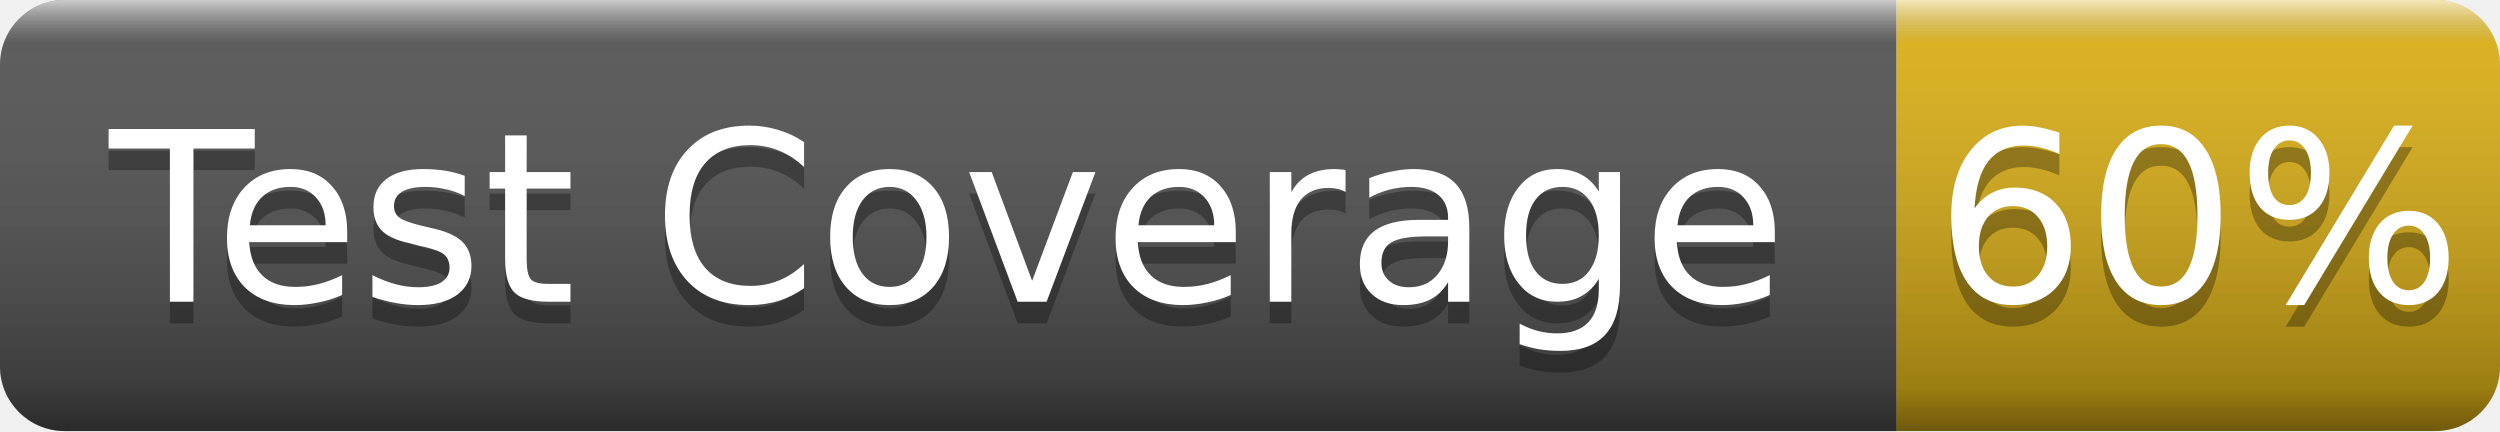
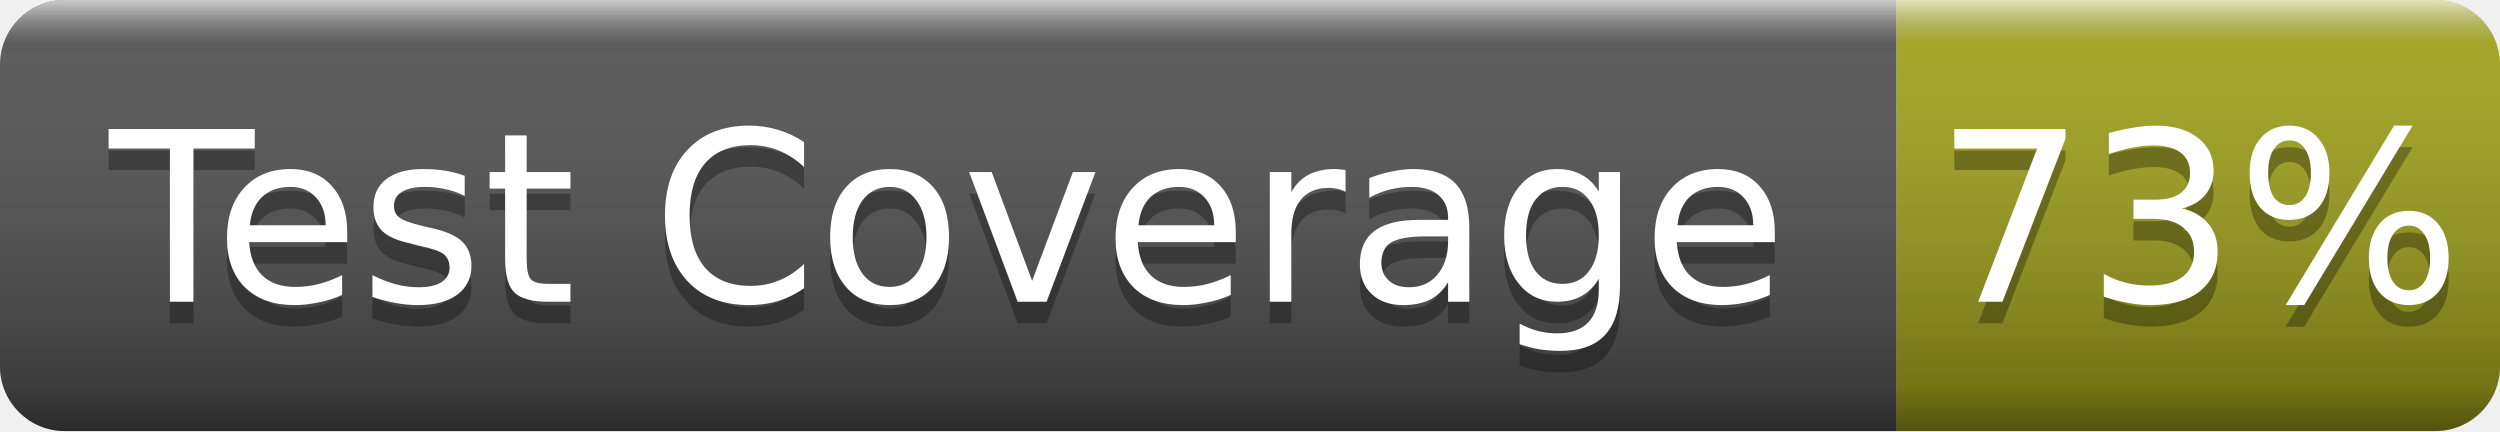
- <svg xmlns="http://www.w3.org/2000/svg" width="116" height="20" role="img" aria-label="Test Coverage: 60%">
+ <svg xmlns="http://www.w3.org/2000/svg" width="116" height="20" role="img" aria-label="Test Coverage: 73%">
  <linearGradient id="g" x2="0" y2="100%">
    <stop offset="0" stop-color="#fff" stop-opacity=".7" />
    <stop offset=".1" stop-color="#aaa" stop-opacity=".1" />
    <stop offset=".9" stop-opacity=".3" />
    <stop offset="1" stop-opacity=".5" />
  </linearGradient>
  <clipPath id="r">
    <rect width="116" height="20" rx="3" fill="#fff" />
  </clipPath>
  <g clip-path="url(#r)">
    <rect width="88" height="20" fill="#555" />
-     <rect x="88" width="28" height="20" fill="#dfb317" />
+     <rect x="88" width="28" height="20" fill="#a4a61d" />
    <rect width="116" height="20" fill="url(#g)" />
  </g>
  <g fill="#fff" text-anchor="middle" font-family="Verdana,Geneva,DejaVu Sans,sans-serif" font-size="11">
    <text x="44.0" y="15" fill="#010101" fill-opacity=".3">Test Coverage</text>
    <text x="44.0" y="14">Test Coverage</text>
-     <text x="102.0" y="15" fill="#010101" fill-opacity=".3">60%</text>
-     <text x="102.0" y="14">60%</text>
+     <text x="102.0" y="15" fill="#010101" fill-opacity=".3">73%</text>
+     <text x="102.0" y="14">73%</text>
  </g>
</svg>
